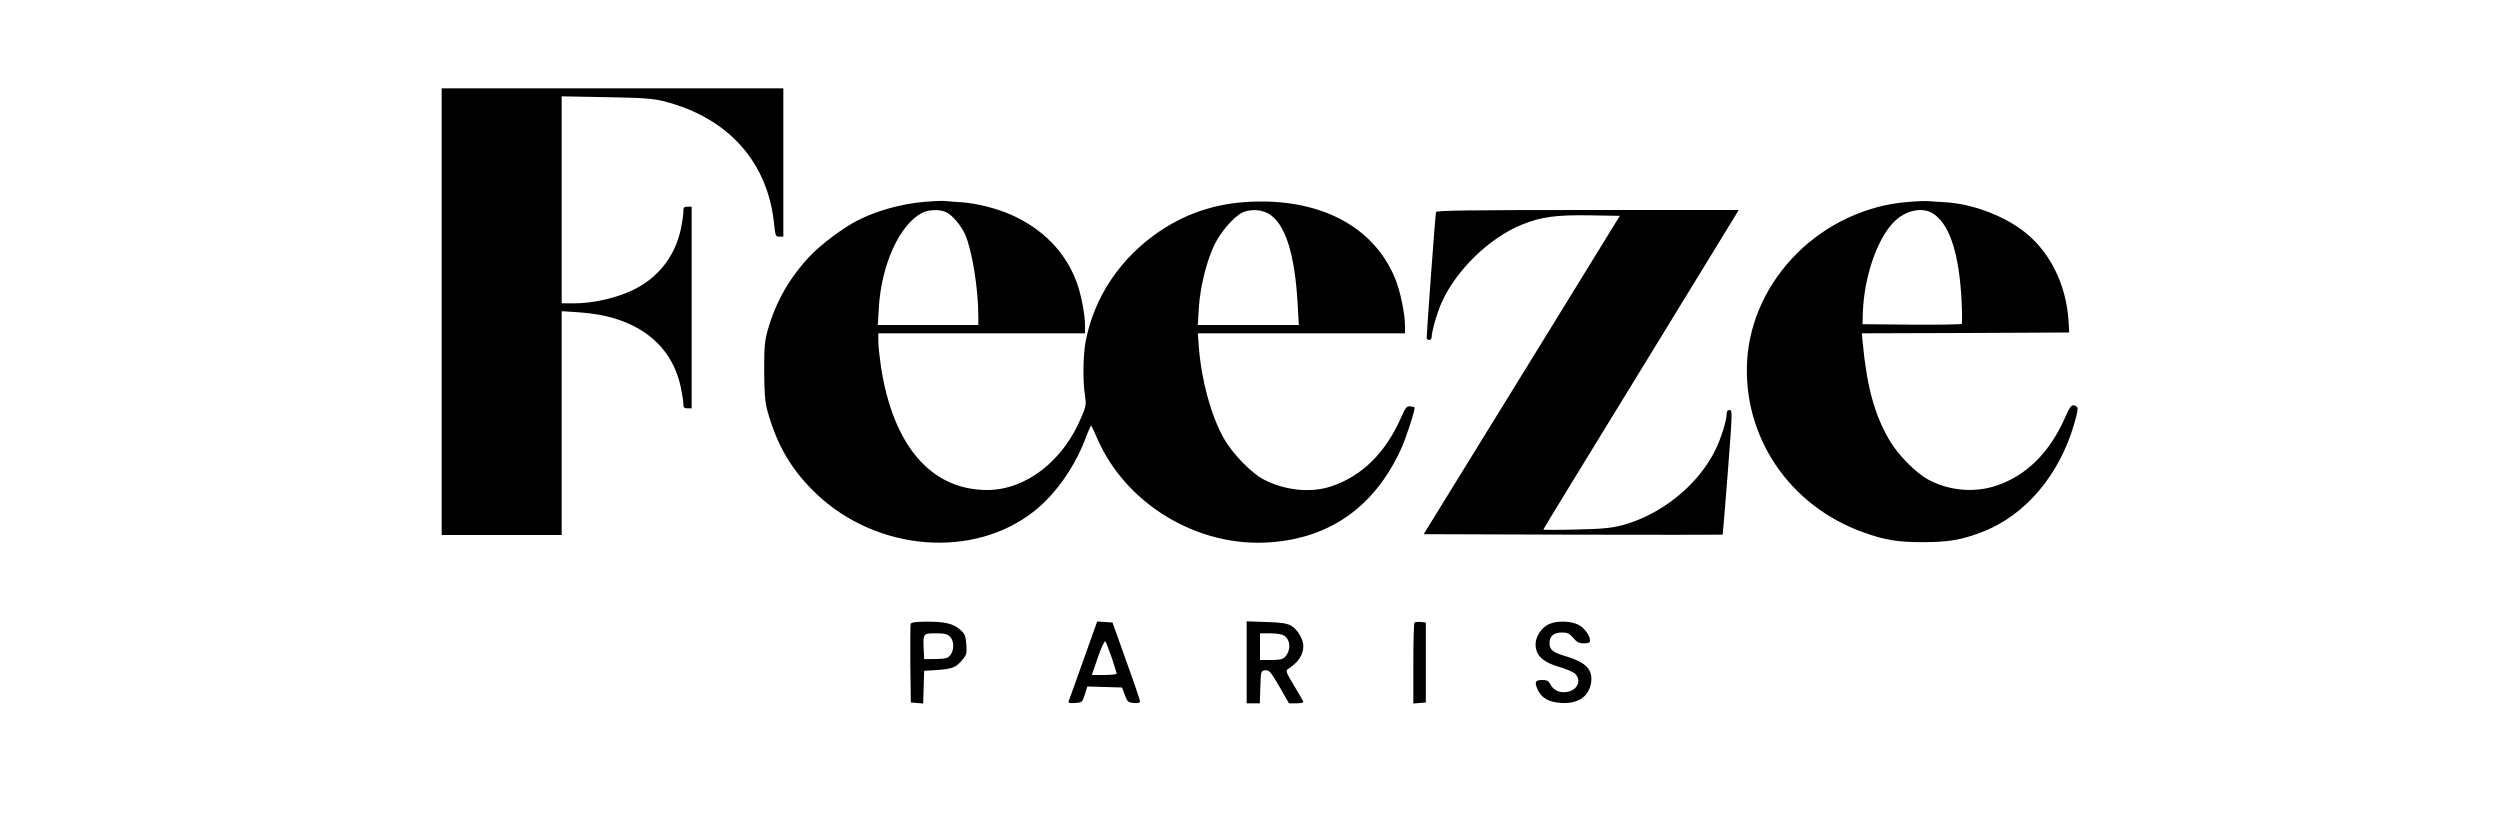
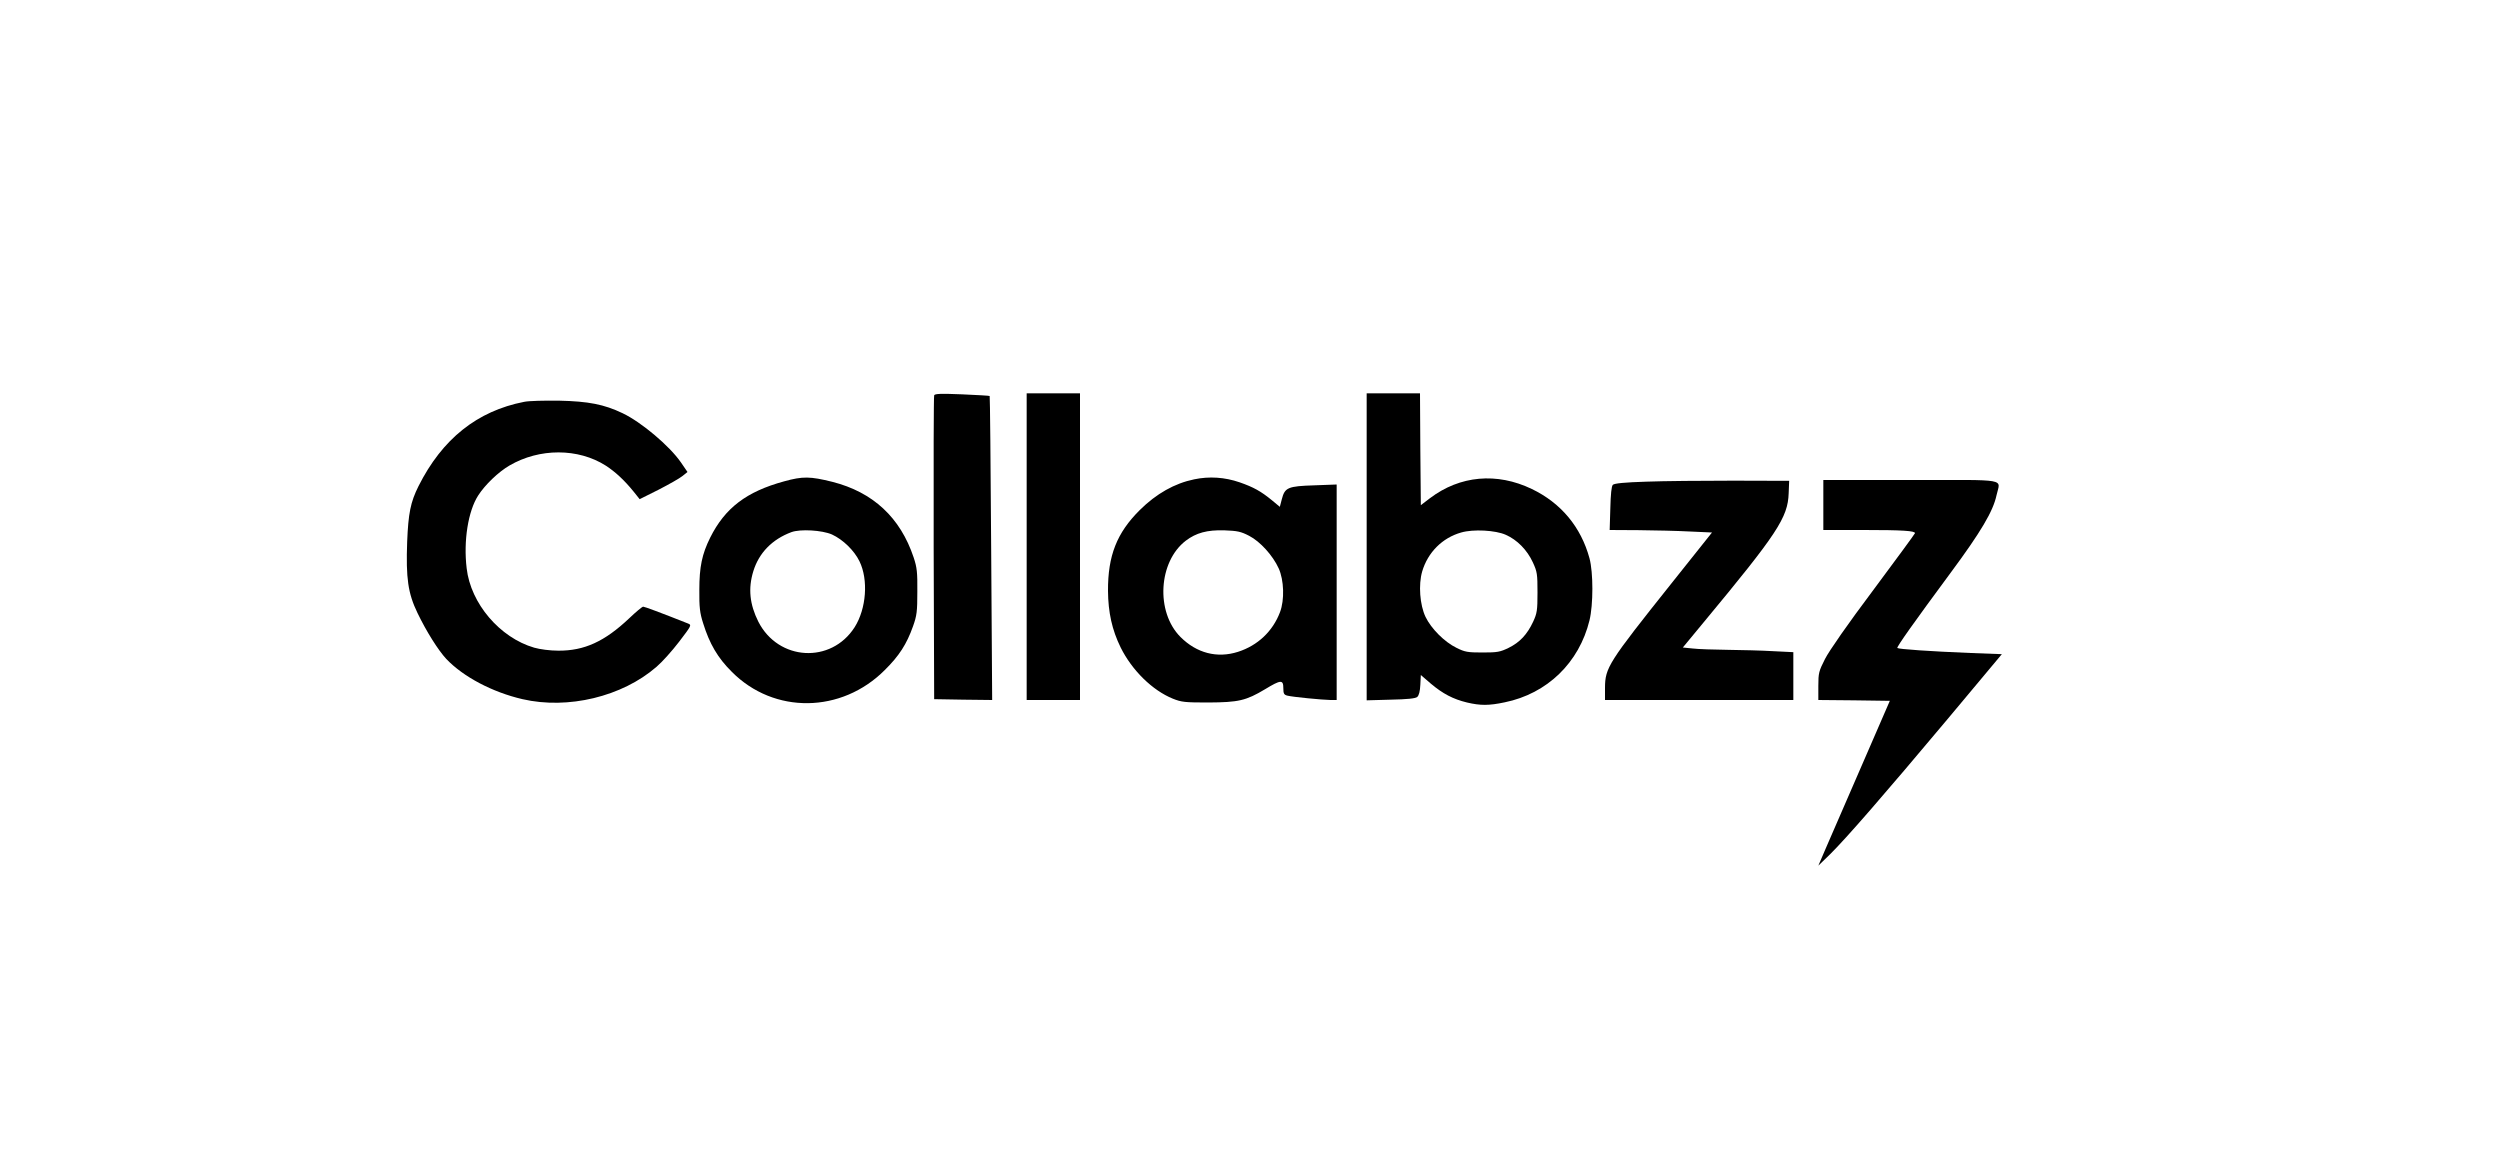
- <svg xmlns="http://www.w3.org/2000/svg" version="1.0" width="1500pt" height="500pt" viewBox="0 0 1500 500" preserveAspectRatio="xMidYMid meet">
-   <g transform="translate(0,500) scale(0.1,-0.1)" fill="#000000" stroke="none">
-     <path d="M2650 3130 l0 -1340 360 0 360 0 0 671 0 672 105 -7 c336 -22 554 -183 610 -451 8 -38 15 -82 15 -97 0 -23 4 -28 25 -28 l25 0 0 605 0 605 -25 0 c-22 0 -25 -5 -25 -32 0 -18 -7 -64 -15 -103 -35 -163 -137 -293 -287 -365 -100 -48 -239 -80 -350 -80 l-78 0 0 621 0 621 268 -5 c226 -4 279 -8 347 -25 386 -99 623 -365 660 -739 7 -68 9 -73 31 -73 l24 0 0 445 0 445 -1025 0 -1025 0 0 -1340z" />
-     <path d="M5546 3789 c-137 -12 -286 -53 -399 -111 -86 -43 -218 -142 -285 -212 -122 -128 -206 -274 -254 -441 -20 -70 -23 -101 -23 -250 1 -131 5 -185 18 -235 58 -210 144 -358 293 -501 366 -349 948 -395 1313 -103 130 104 248 275 311 452 13 34 25 60 28 58 2 -3 19 -38 36 -78 171 -393 602 -653 1035 -622 361 25 628 214 786 557 32 69 89 246 82 253 -2 2 -14 5 -26 6 -20 3 -28 -7 -55 -68 -93 -211 -233 -349 -415 -411 -120 -41 -271 -28 -399 35 -78 37 -195 156 -249 252 -77 137 -134 345 -150 548 l-6 82 622 0 621 0 0 44 c0 72 -28 209 -58 282 -120 296 -413 465 -805 465 -234 0 -428 -57 -610 -179 -234 -159 -392 -393 -443 -660 -16 -85 -18 -240 -4 -325 8 -54 7 -63 -24 -135 -109 -260 -332 -431 -561 -432 -338 -1 -568 266 -640 745 -8 55 -15 121 -15 148 l0 47 620 0 620 0 0 49 c0 65 -24 190 -51 260 -66 179 -204 320 -396 404 -81 36 -200 66 -288 73 -38 2 -86 6 -105 8 -19 2 -75 -1 -124 -5z m133 -63 c39 -21 89 -81 113 -135 41 -97 78 -325 78 -488 l0 -53 -302 0 -301 0 6 103 c15 258 123 497 258 569 41 22 110 23 148 4z m1930 -7 c101 -56 160 -238 177 -544 l7 -125 -303 0 -303 0 6 103 c8 124 45 276 92 375 37 78 116 170 168 196 45 22 112 20 156 -5z" />
-     <path d="M11446 3788 c-244 -18 -489 -132 -665 -309 -177 -176 -283 -405 -298 -639 -28 -459 252 -875 697 -1034 127 -46 204 -59 355 -59 157 0 237 14 360 62 257 99 463 342 551 651 22 76 24 94 13 101 -27 17 -36 8 -69 -67 -92 -209 -232 -348 -412 -408 -133 -45 -290 -30 -413 39 -74 41 -179 149 -229 235 -89 152 -135 320 -160 587 l-5 53 622 2 622 3 -3 60 c-13 234 -119 440 -287 560 -124 89 -295 150 -445 161 -41 2 -88 6 -105 7 -16 2 -75 0 -129 -5z m155 -71 c97 -65 153 -237 168 -514 4 -76 5 -141 1 -146 -3 -4 -139 -6 -301 -5 l-294 3 2 70 c8 214 84 437 185 542 70 72 174 94 239 50z" />
-     <path d="M8616 3728 c-4 -12 -56 -725 -56 -755 0 -7 7 -13 15 -13 8 0 15 8 15 17 0 34 33 150 61 210 87 194 288 388 482 466 115 46 203 58 404 55 l182 -3 -477 -775 c-263 -426 -528 -856 -589 -955 l-111 -180 896 -3 c492 -1 896 -1 898 0 1 2 15 171 31 376 27 353 28 372 11 372 -12 0 -18 -8 -18 -21 0 -42 -32 -146 -68 -219 -103 -210 -323 -388 -558 -451 -64 -17 -117 -23 -276 -26 -109 -3 -198 -3 -198 0 0 3 255 420 567 928 311 508 575 939 586 957 l19 32 -906 0 c-717 0 -907 -3 -910 -12z" />
-     <path d="M5464 1257 c-2 -7 -3 -116 -2 -242 l3 -230 37 -3 37 -3 3 98 3 98 80 5 c90 7 111 15 150 62 24 29 27 38 23 92 -4 51 -9 63 -36 87 -42 37 -89 49 -200 49 -66 0 -94 -4 -98 -13z m236 -77 c25 -25 26 -80 2 -111 -16 -19 -29 -22 -88 -23 l-69 -1 -3 64 c-4 90 -3 91 73 91 52 0 69 -4 85 -20z" />
-     <path d="M6500 1038 c-46 -128 -85 -239 -88 -246 -3 -10 6 -12 39 -10 42 3 43 4 58 51 l15 48 104 -3 104 -3 17 -45 c15 -41 20 -45 54 -48 25 -2 37 1 37 10 0 7 -37 117 -83 243 l-82 230 -46 3 -46 3 -83 -233z m170 17 c16 -49 30 -92 30 -97 0 -4 -34 -8 -75 -8 l-74 0 36 105 c20 58 40 102 45 97 4 -4 21 -48 38 -97z" />
-     <path d="M7480 1026 l0 -246 40 0 39 0 3 98 c3 96 3 97 29 100 24 3 32 -7 85 -97 l58 -101 43 0 c24 0 43 3 43 8 0 4 -25 48 -55 97 -47 77 -52 91 -38 100 63 41 93 85 93 140 0 40 -35 98 -72 120 -26 15 -57 20 -150 23 l-118 4 0 -246z m227 159 c29 -21 38 -66 19 -103 -19 -37 -32 -42 -107 -42 l-59 0 0 80 0 80 63 0 c39 0 70 -6 84 -15z" />
-     <path d="M8487 1264 c-4 -4 -7 -115 -7 -246 l0 -239 38 3 37 3 0 240 0 240 -30 3 c-17 2 -34 0 -38 -4z" />
-     <path d="M9279 1247 c-46 -30 -73 -87 -64 -134 10 -55 51 -88 138 -114 42 -12 85 -30 97 -41 38 -36 20 -91 -36 -107 -47 -13 -90 3 -110 40 -12 23 -21 29 -49 29 -43 0 -49 -11 -31 -53 22 -54 69 -81 146 -85 101 -5 165 40 177 125 10 77 -32 120 -157 157 -72 21 -93 38 -93 76 0 43 25 65 74 65 35 0 46 -6 69 -33 21 -25 34 -32 63 -32 29 0 37 4 37 18 0 30 -36 78 -73 95 -53 25 -146 23 -188 -6z" />
+ <svg xmlns="http://www.w3.org/2000/svg" version="1.0" width="1500pt" height="700pt" viewBox="0 0 1500 700" preserveAspectRatio="xMidYMid meet">
+   <g transform="translate(0,700) scale(0.1,-0.1)" fill="#000000" stroke="none">
+     <path d="M5605 4628 c-3 -7 -4 -420 -3 -918 l3 -905 174 -3 174 -2 -6 911 c-3 501 -7 912 -9 913 -2 2 -76 6 -166 10 -128 5 -163 4 -167 -6z" />
+     <path d="M6160 3720 l0 -920 160 0 160 0 0 920 0 920 -160 0 -160 0 0 -920z" />
+     <path d="M8200 3719 l0 -921 143 4 c101 2 149 7 160 16 11 9 17 34 19 73 l3 59 59 -51 c72 -61 135 -94 218 -114 81 -19 131 -19 226 1 255 52 447 238 509 492 23 94 23 287 0 372 -51 188 -171 332 -346 416 -210 101 -431 81 -611 -55 l-55 -42 -3 335 -2 336 -160 0 -160 0 0 -921z m835 72 c68 -30 128 -91 162 -165 26 -56 28 -70 28 -181 0 -108 -3 -125 -26 -175 -36 -77 -80 -124 -147 -157 -51 -25 -68 -28 -157 -28 -89 0 -106 3 -156 28 -72 35 -152 115 -186 186 -34 72 -43 192 -20 272 34 115 121 202 234 234 72 21 206 14 268 -14z" />
+     <path d="M3145 4589 c-282 -55 -492 -223 -634 -506 -48 -96 -61 -163 -68 -333 -8 -220 5 -310 62 -428 54 -112 124 -223 173 -276 102 -107 276 -199 457 -241 273 -63 598 15 804 194 33 28 94 96 136 151 74 97 76 100 53 109 -166 66 -261 101 -269 101 -6 0 -43 -31 -84 -70 -147 -139 -269 -195 -425 -194 -50 0 -110 8 -145 18 -206 60 -381 265 -405 476 -20 165 9 344 69 437 41 64 121 141 188 180 180 105 412 105 578 -1 57 -37 112 -88 167 -156 l36 -45 114 57 c62 32 126 68 143 82 l30 24 -39 57 c-69 100 -239 243 -351 296 -111 53 -204 71 -380 75 -88 1 -182 -1 -210 -7z" />
+     <path d="M4705 4112 c-227 -62 -355 -160 -444 -338 -49 -99 -65 -175 -65 -314 -1 -103 3 -138 23 -200 38 -122 87 -207 172 -291 253 -255 658 -250 918 11 86 85 131 155 169 262 23 64 26 89 26 208 1 116 -2 145 -22 205 -80 240 -244 392 -488 454 -133 33 -177 34 -289 3z m287 -319 c65 -30 133 -95 165 -161 54 -111 41 -284 -29 -395 -141 -221 -458 -203 -578 33 -52 104 -62 199 -30 303 34 110 113 191 228 234 54 20 185 12 244 -14z" />
+     <path d="M7165 4124 c-117 -24 -227 -86 -326 -184 -138 -137 -192 -274 -191 -485 1 -129 24 -234 76 -340 68 -137 190 -257 313 -307 52 -21 73 -23 213 -23 181 1 226 11 341 80 94 57 109 58 109 6 0 -33 4 -40 25 -45 32 -8 206 -25 258 -26 l37 0 0 646 0 647 -134 -5 c-159 -5 -177 -13 -195 -83 l-12 -46 -47 39 c-67 55 -111 79 -194 108 -90 31 -182 37 -273 18z m330 -339 c66 -34 142 -118 177 -195 32 -70 36 -190 8 -263 -43 -114 -133 -200 -252 -238 -125 -40 -248 -8 -345 89 -150 150 -133 452 32 578 62 47 128 65 231 62 78 -3 99 -7 149 -33z" />
+     <path d="M9877 4110 c-128 -4 -191 -10 -200 -19 -8 -8 -13 -56 -15 -141 l-4 -130 174 -1 c95 -1 233 -4 307 -8 l133 -6 -243 -305 c-381 -478 -398 -506 -399 -627 l0 -73 565 0 565 0 0 143 0 144 -122 6 c-66 4 -189 7 -272 8 -83 1 -178 4 -210 8 l-59 6 124 150 c444 535 506 630 511 775 l3 75 -335 1 c-184 0 -419 -2 -523 -6z" />
+     <path d="M10940 3970 l0 -150 244 0 c232 0 306 -5 306 -19 0 -3 -113 -157 -250 -341 -151 -201 -266 -366 -290 -414 -37 -73 -40 -84 -40 -162 l0 -84 214 -2 215 -3 -165 -380 c-91 -209 -188 -432 -215 -495 l-49 -114 71 69 c98 97 319 351 704 810 l326 390 -188 7 c-245 10 -431 23 -439 30 -5 6 97 150 321 453 180 243 254 368 274 463 22 103 84 92 -514 92 l-525 0 0 -150z" />
  </g>
</svg>
